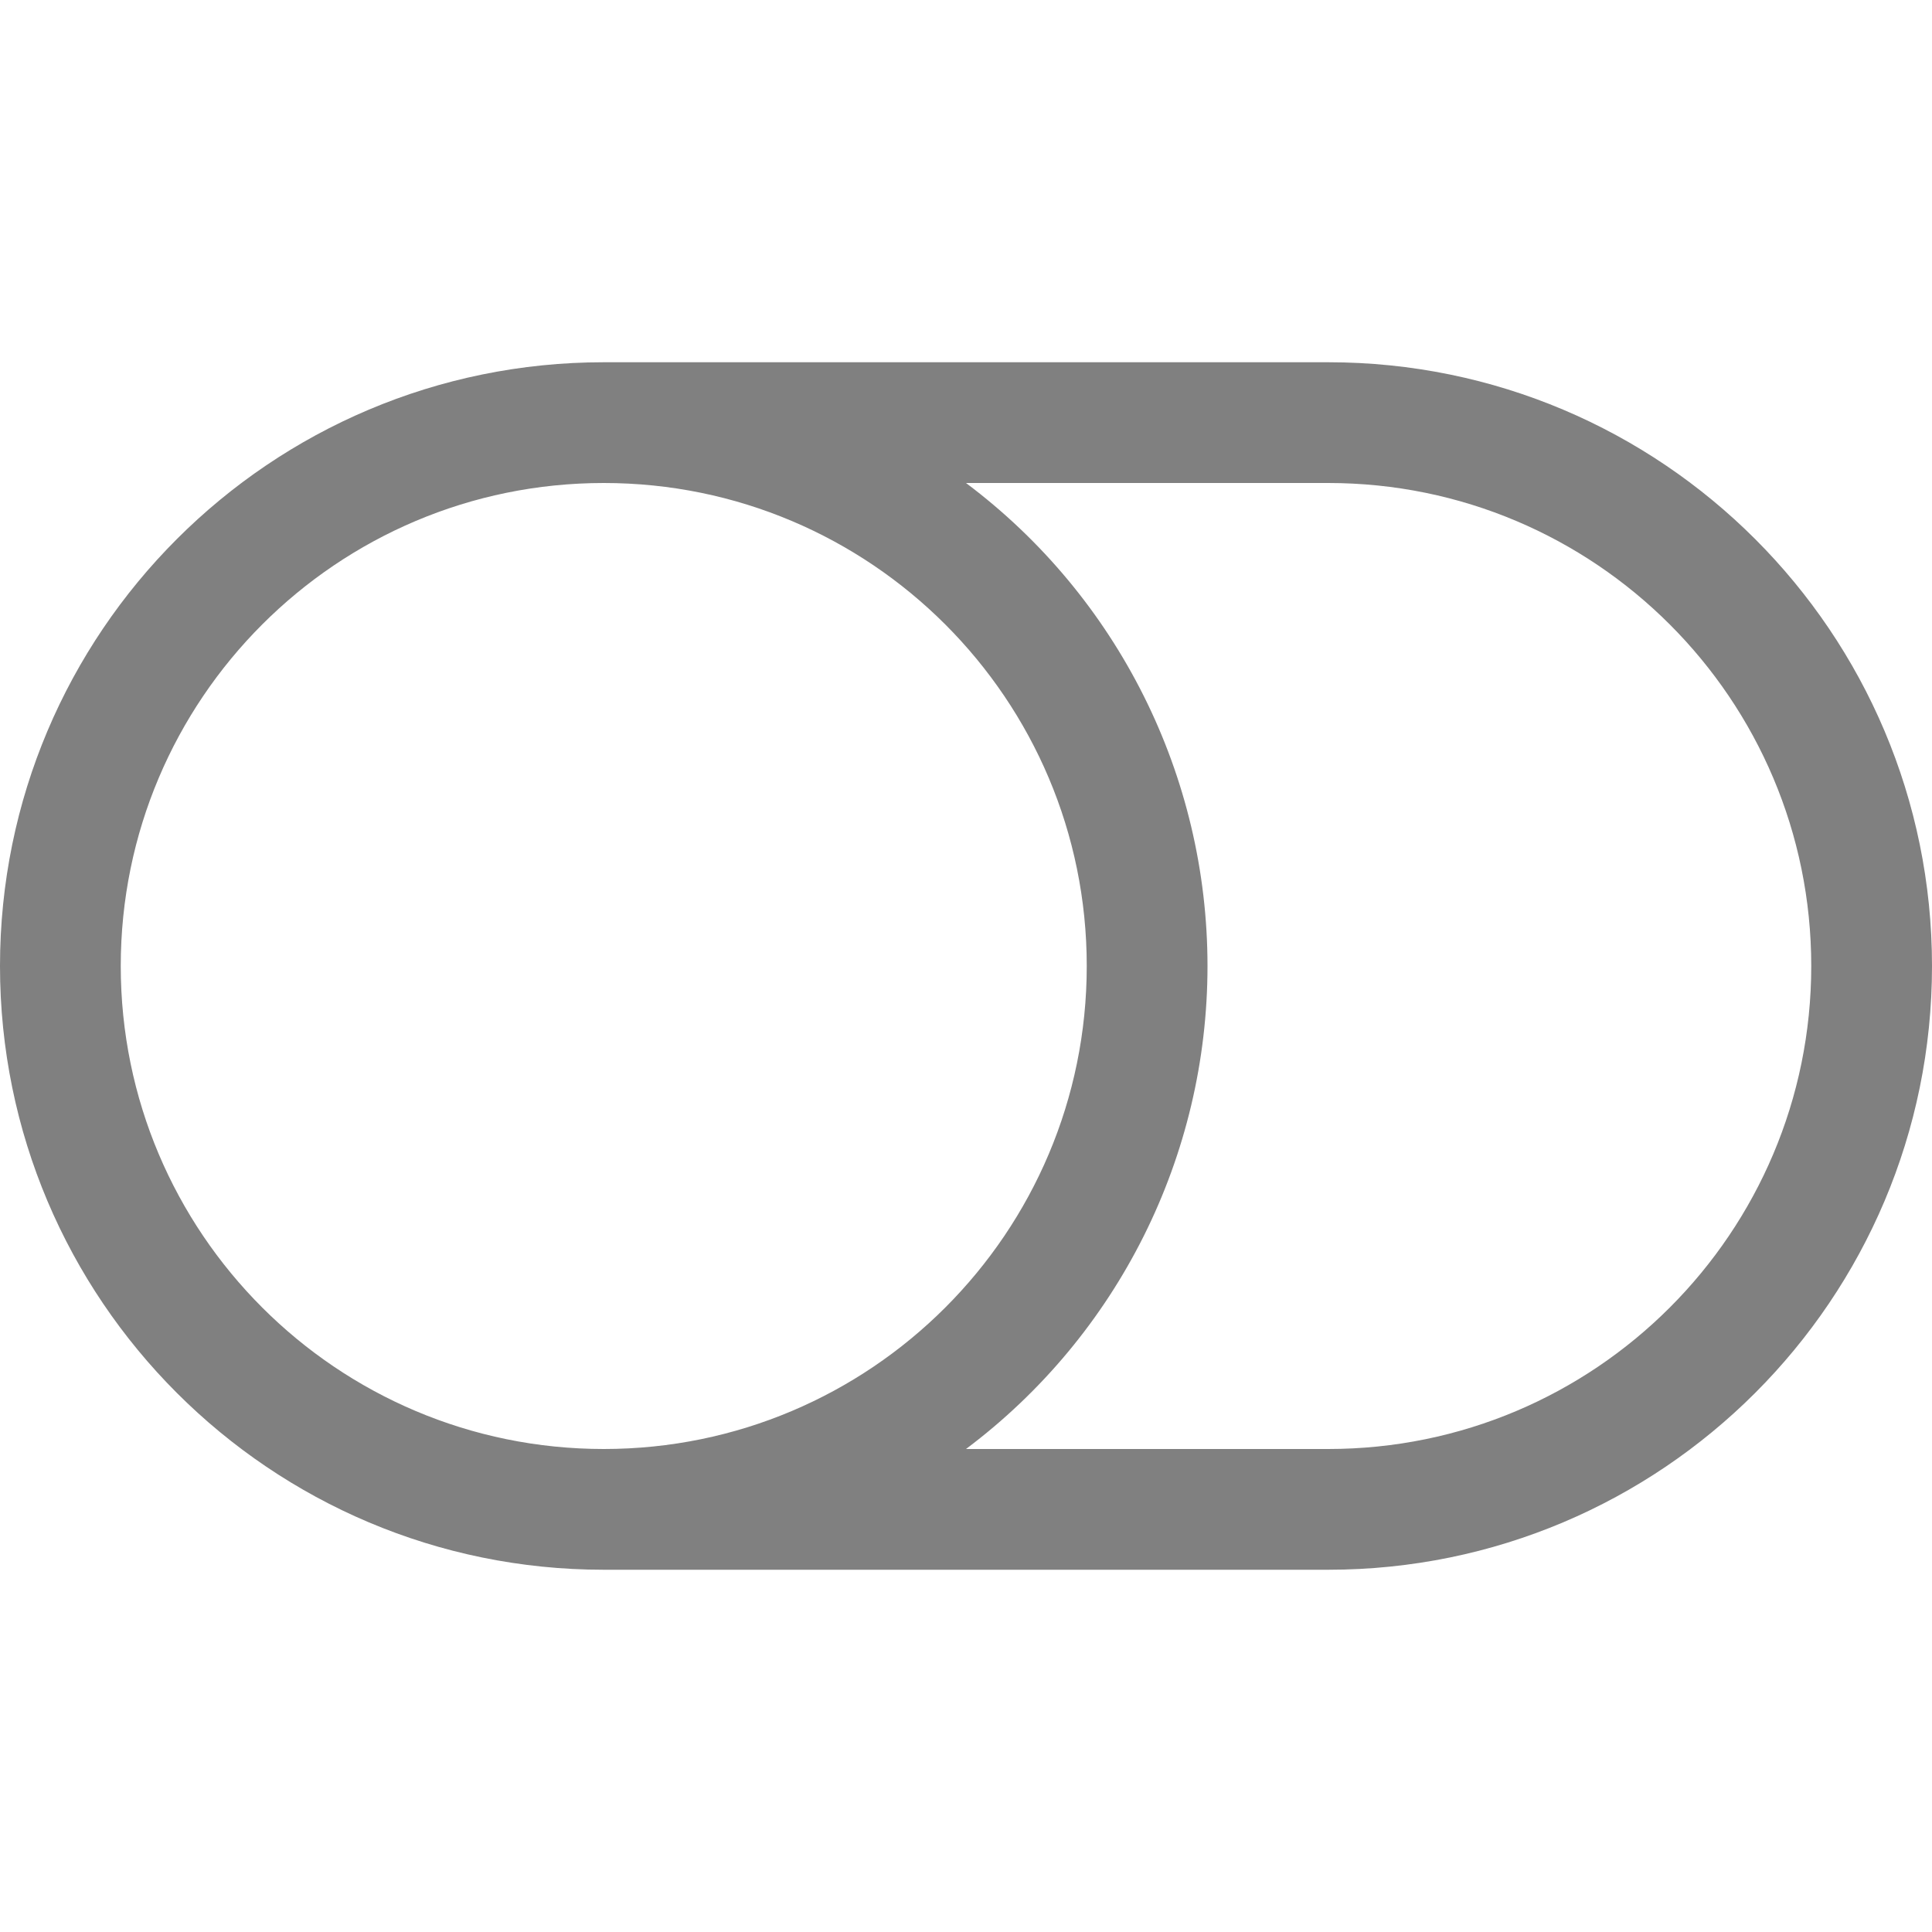
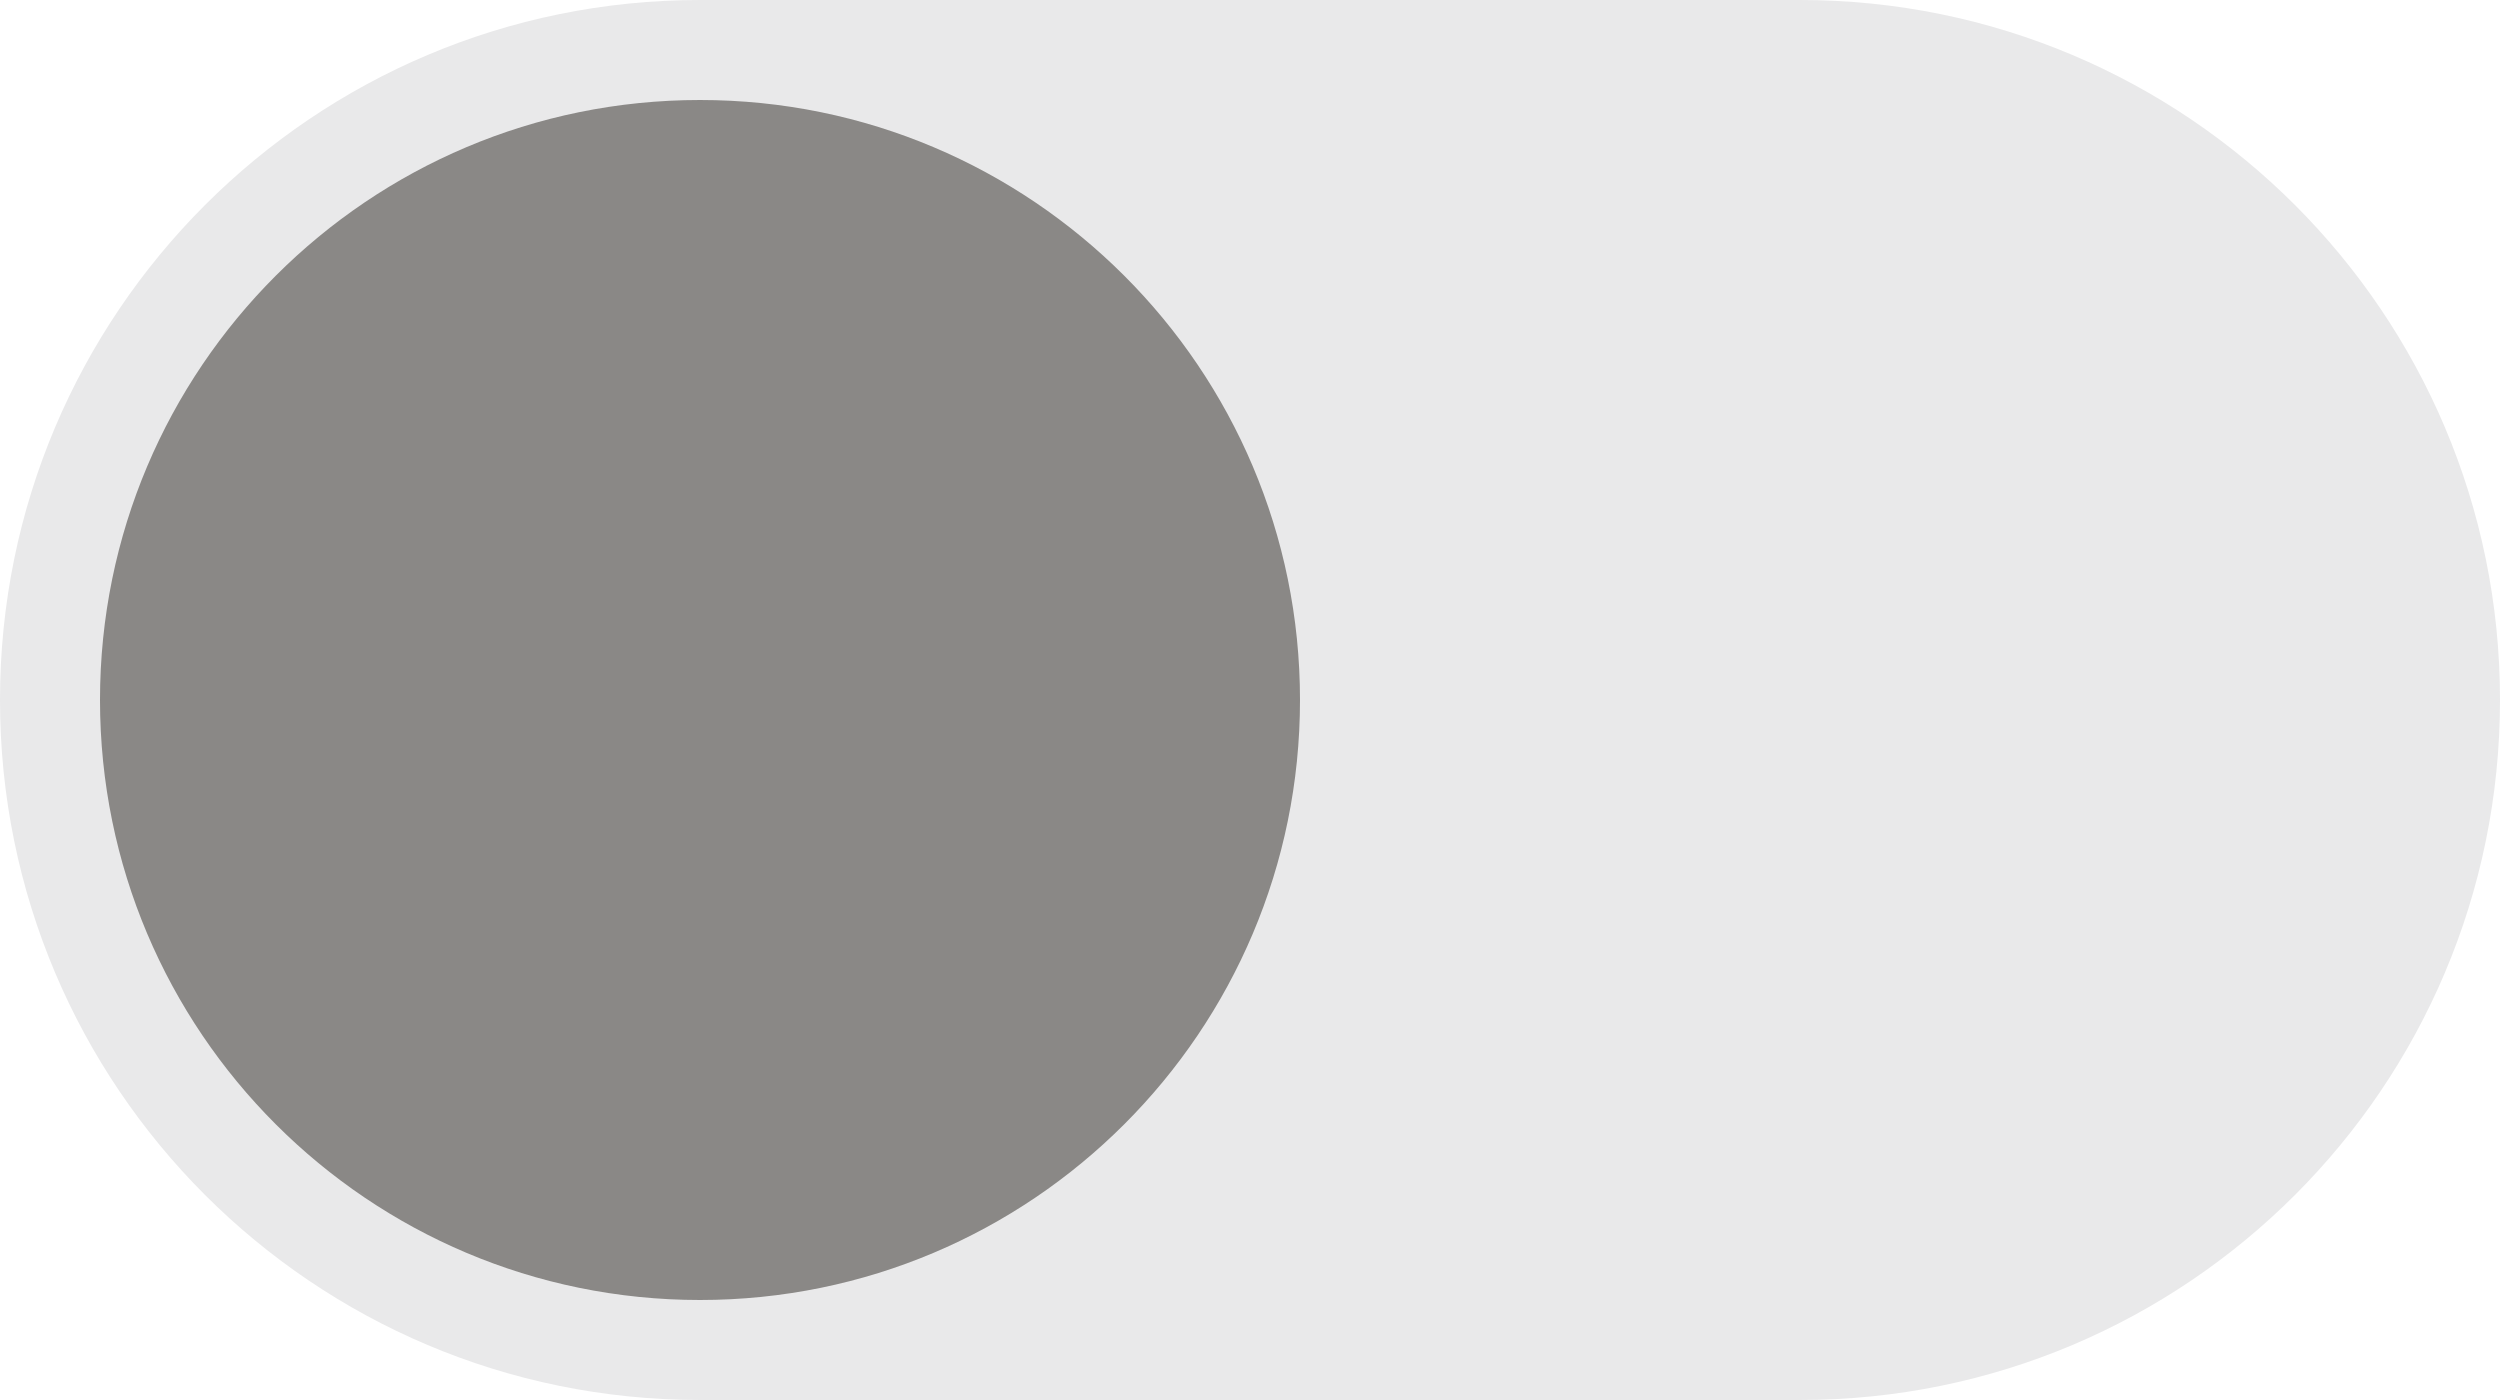
- <svg xmlns="http://www.w3.org/2000/svg" width="16" height="16" fill="gray" viewBox="0 0 16 16">
-   <path d="M11 4a4 4 0 0 1 0 8H8a5 5 0 0 0 2-4 5 5 0 0 0-2-4zm-6 8a4 4 0 1 1 0-8 4 4 0 0 1 0 8M0 8a5 5 0 0 0 5 5h6a5 5 0 0 0 0-10H5a5 5 0 0 0-5 5" />
+ <svg xmlns="http://www.w3.org/2000/svg" width="50" height="28" viewBox="0 0 50 28" fill="none">
+   <rect width="50" height="28" rx="14" fill="#E9E9EA" />
+   <circle cx="14" cy="14" r="12" fill="#8A8886" />
</svg>
